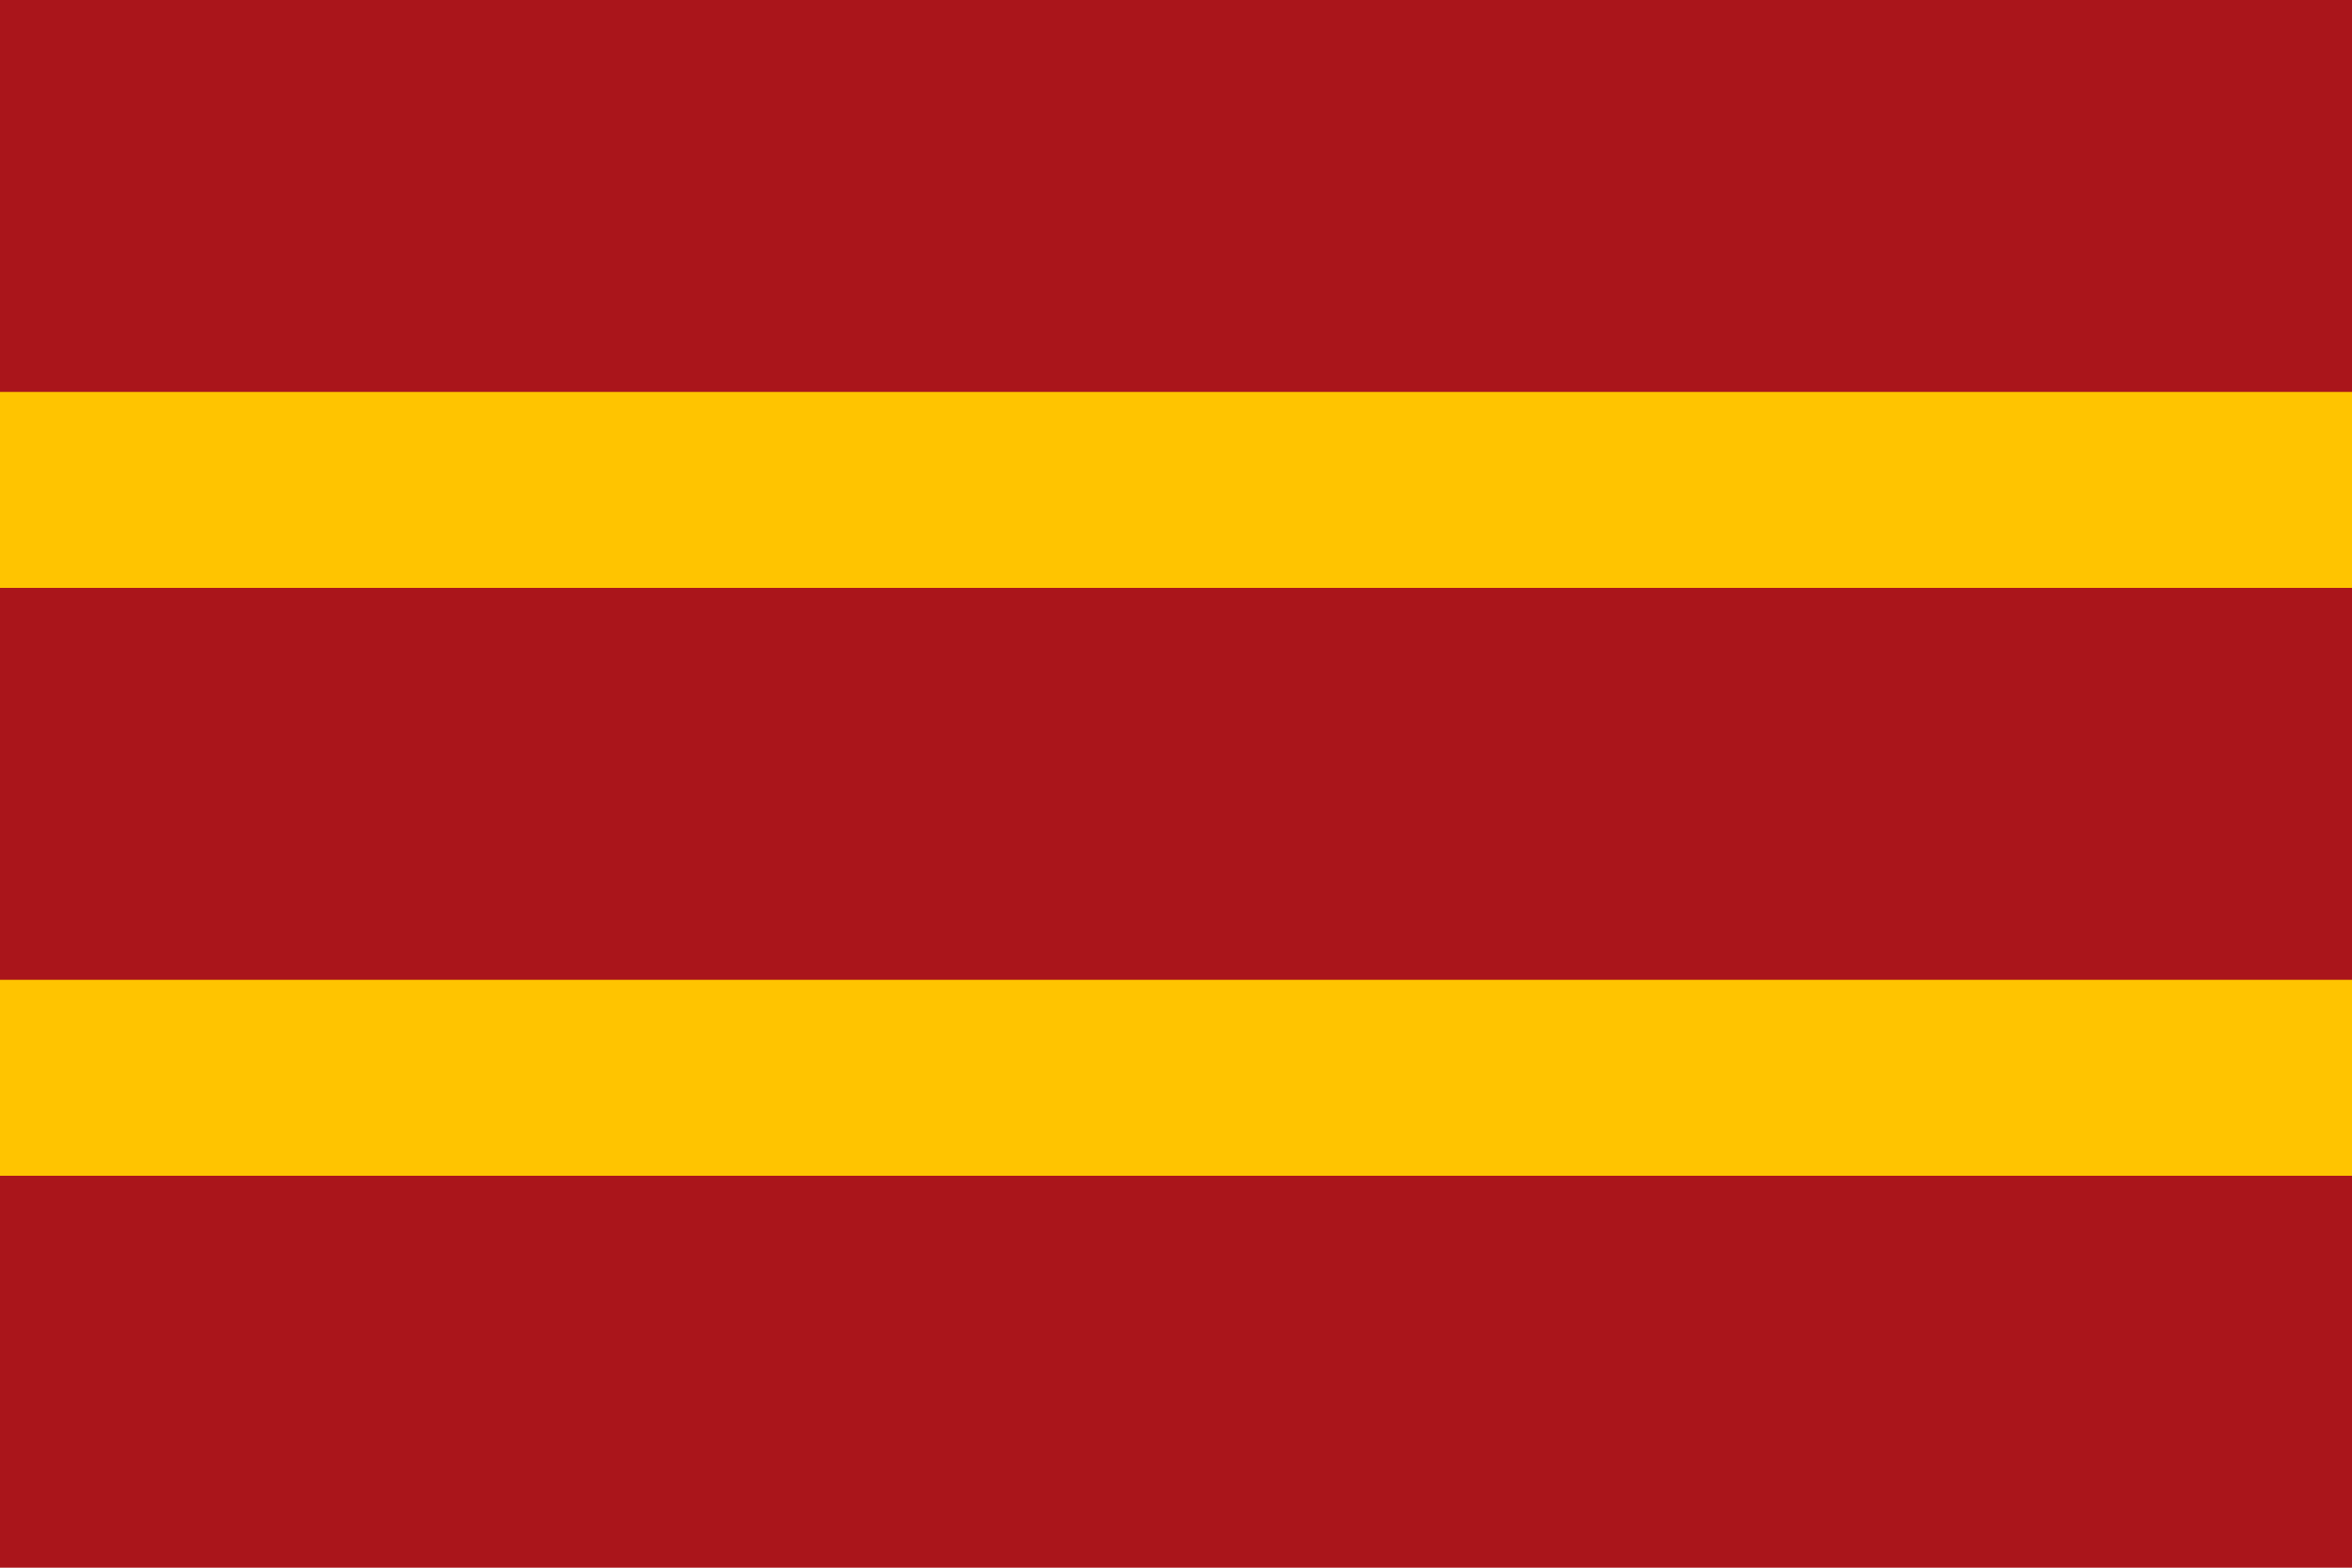
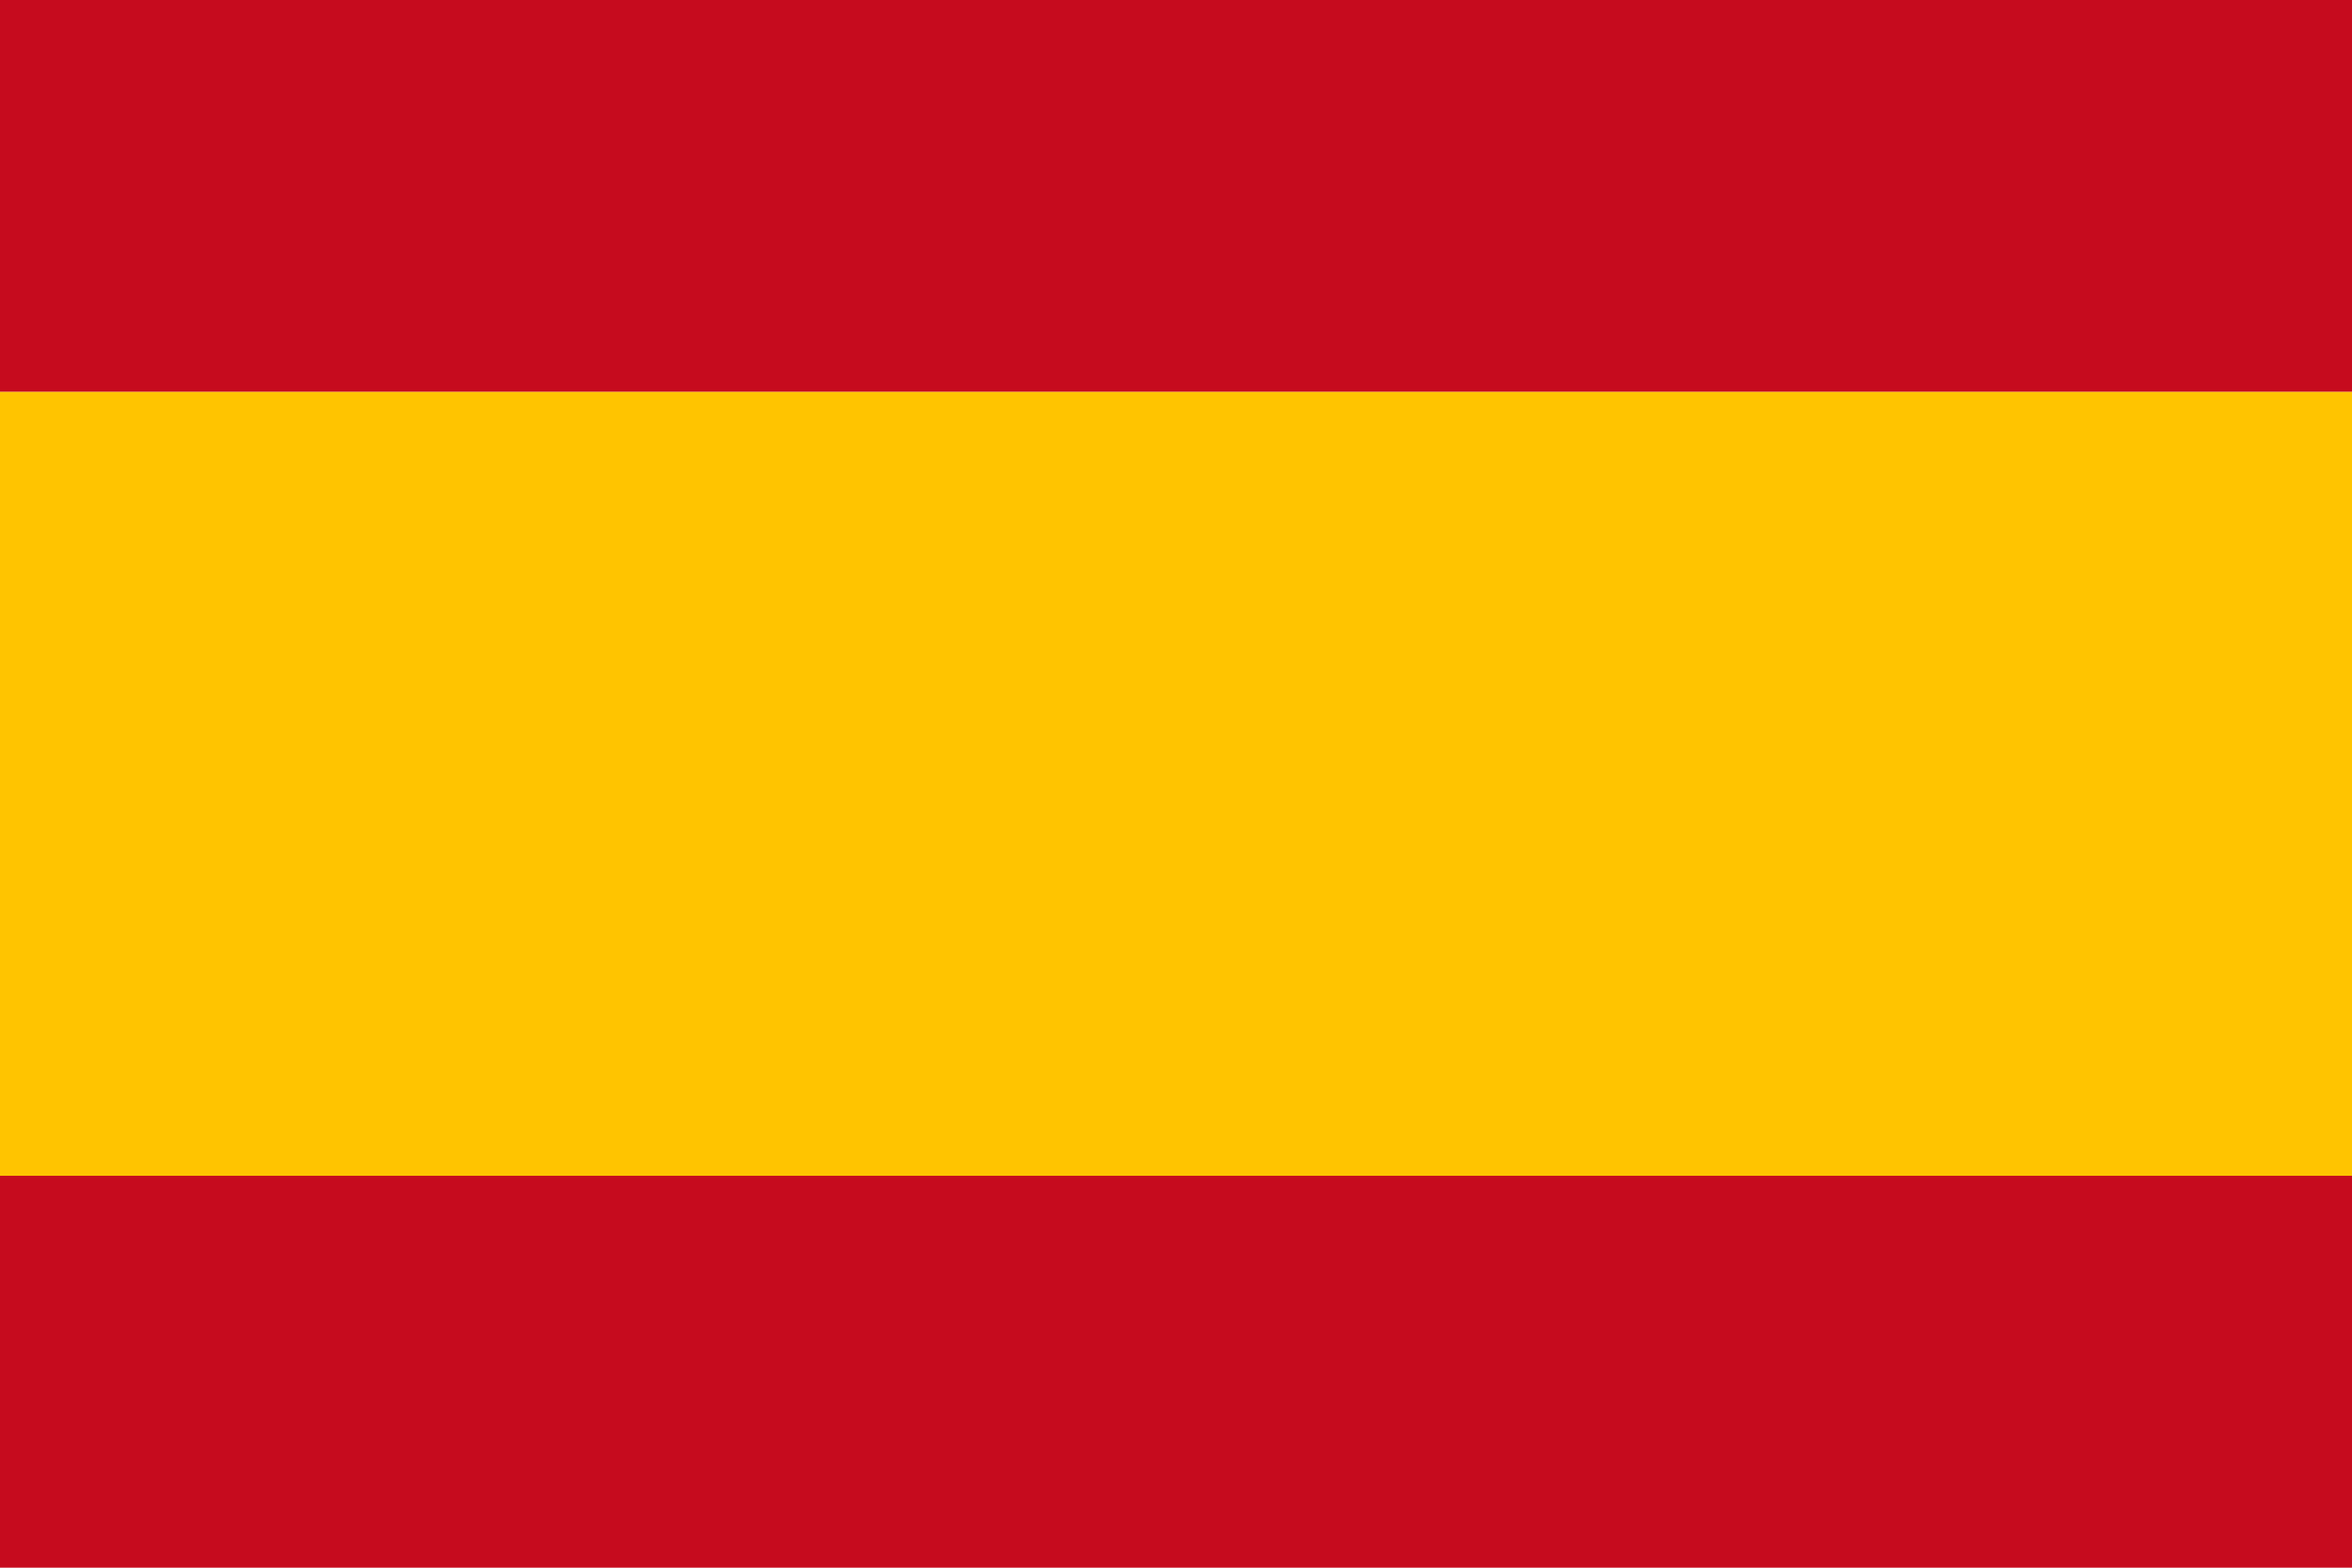
<svg xmlns="http://www.w3.org/2000/svg" viewBox="0 0 900 600">
-   <rect fill="#AA151B" width="900" height="600" />
+   <rect fill="#C60B1E" width="900" height="150" />
  <rect fill="#FFC400" y="150" width="900" height="300" />
-   <rect fill="#AA151B" y="225" width="900" height="150" />
+   <rect fill="#C60B1E" y="450" width="900" height="150" />
</svg>
